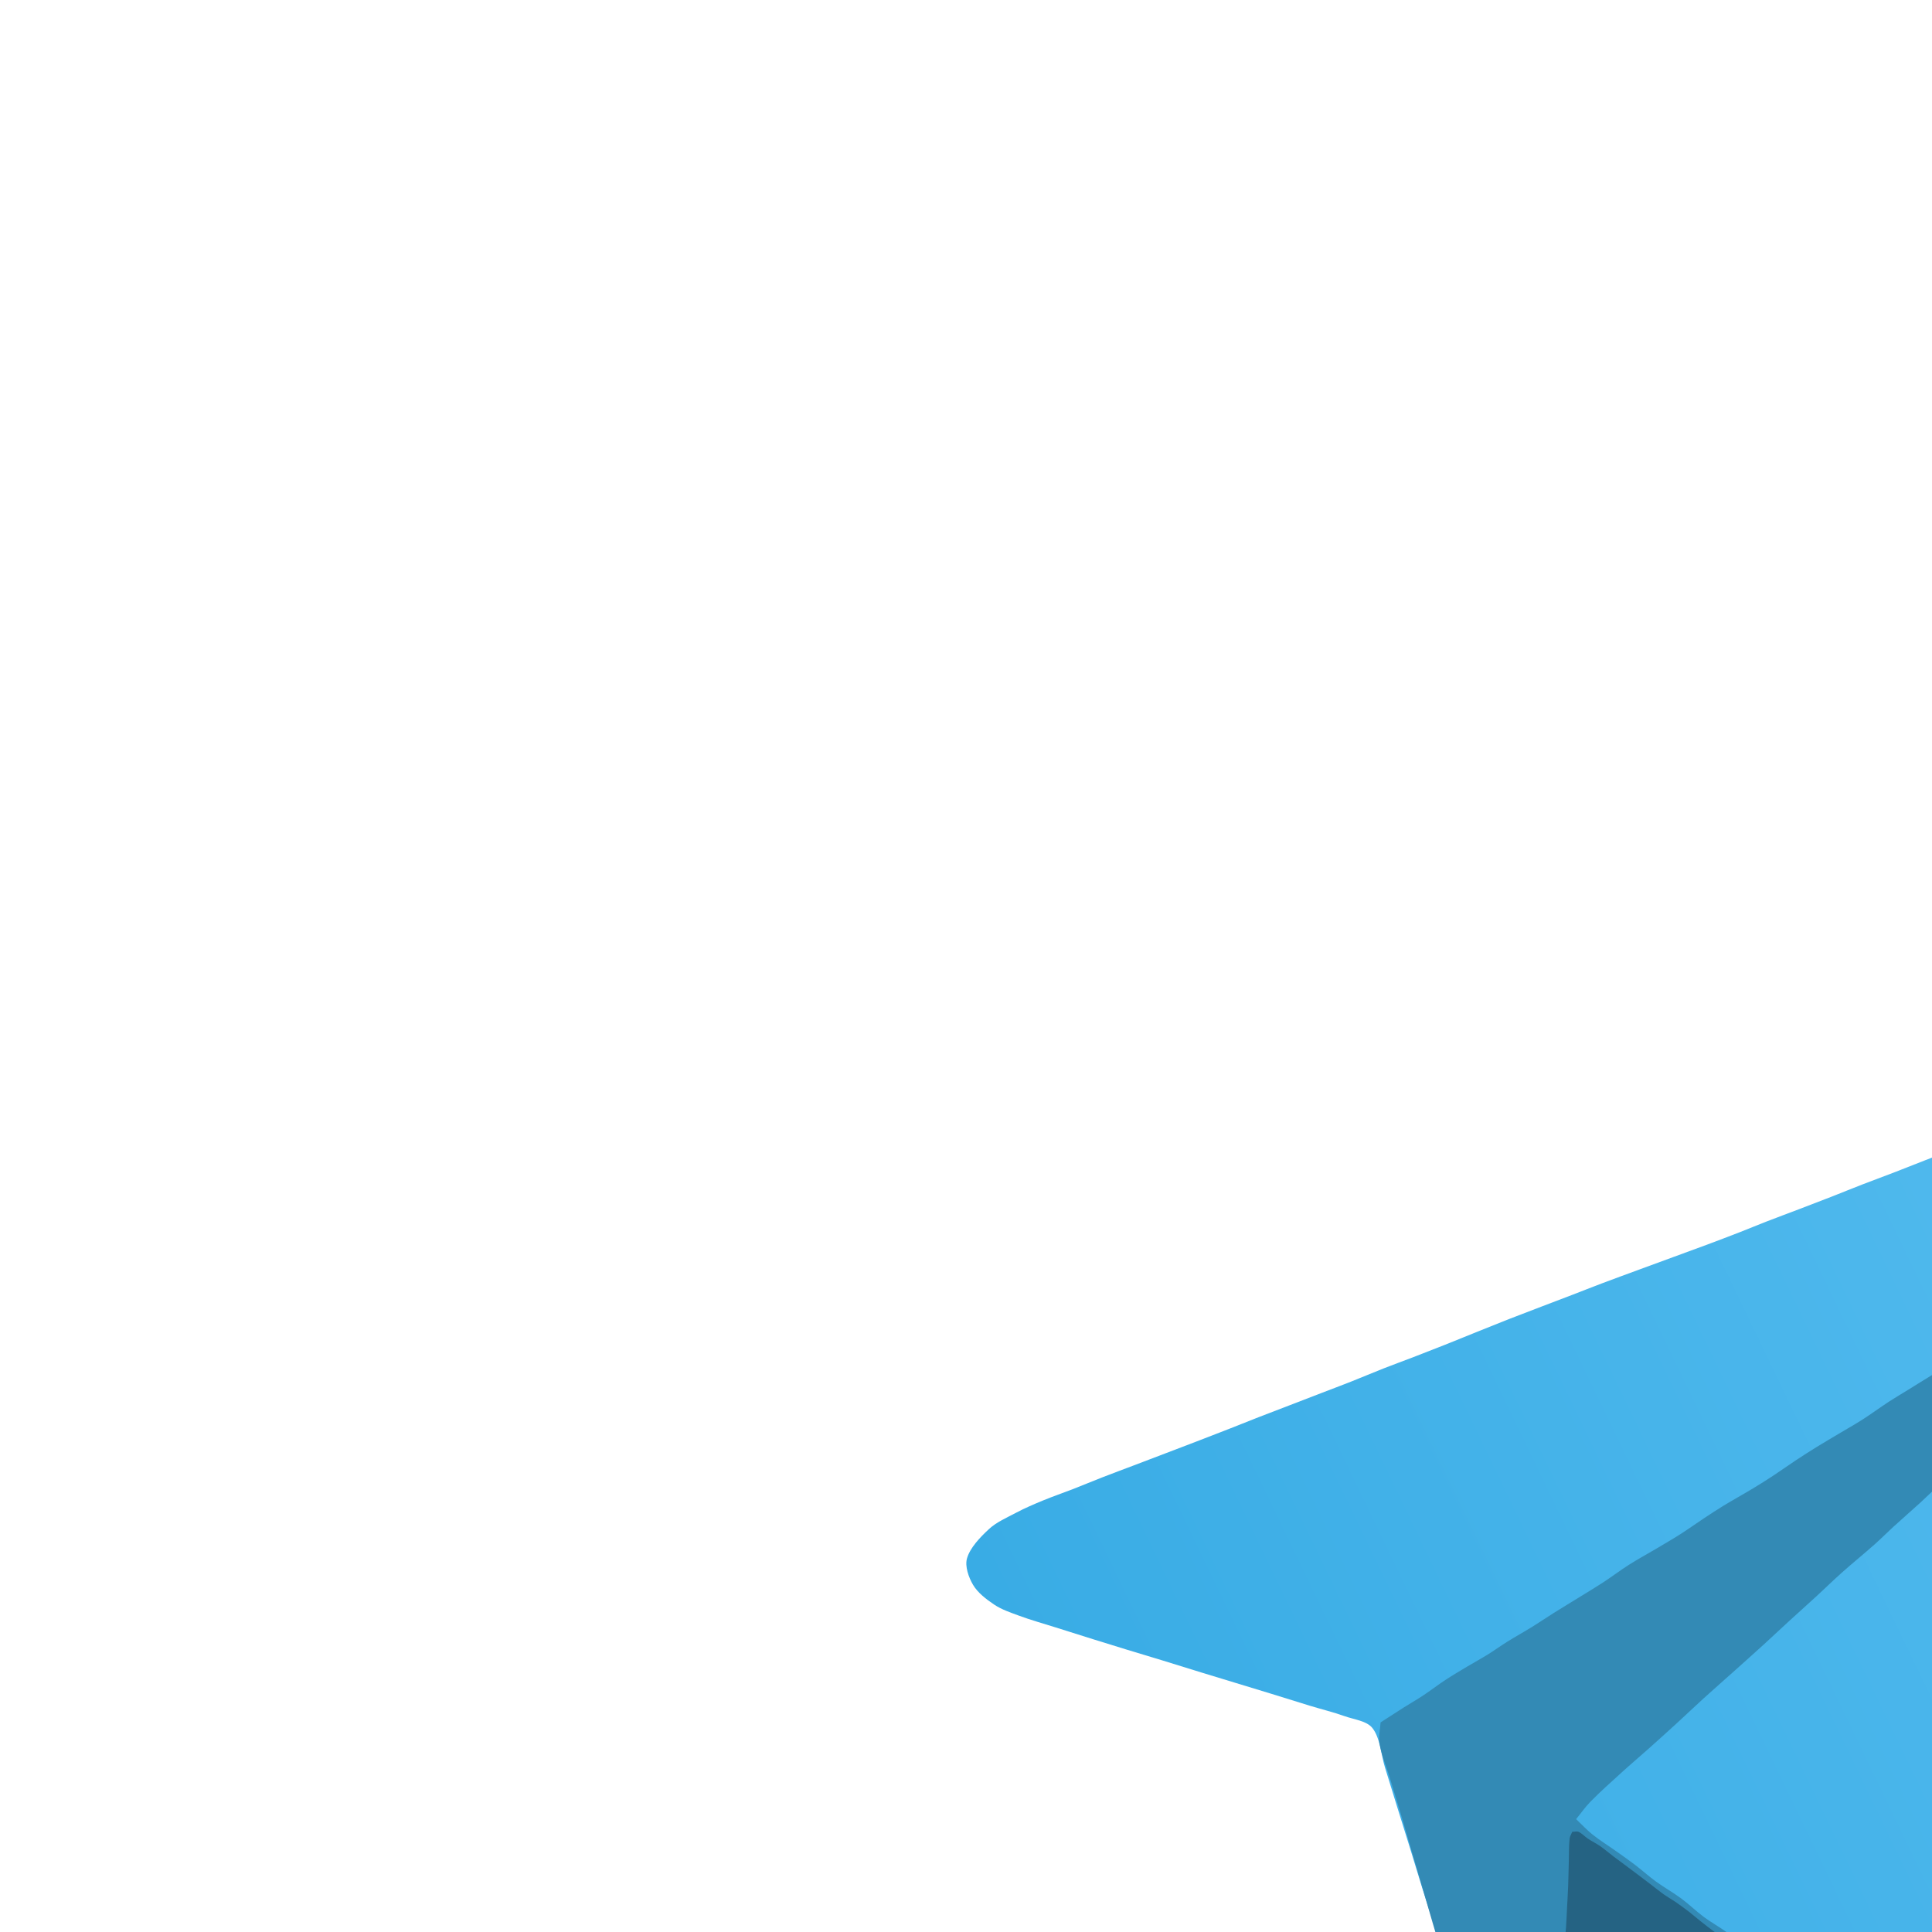
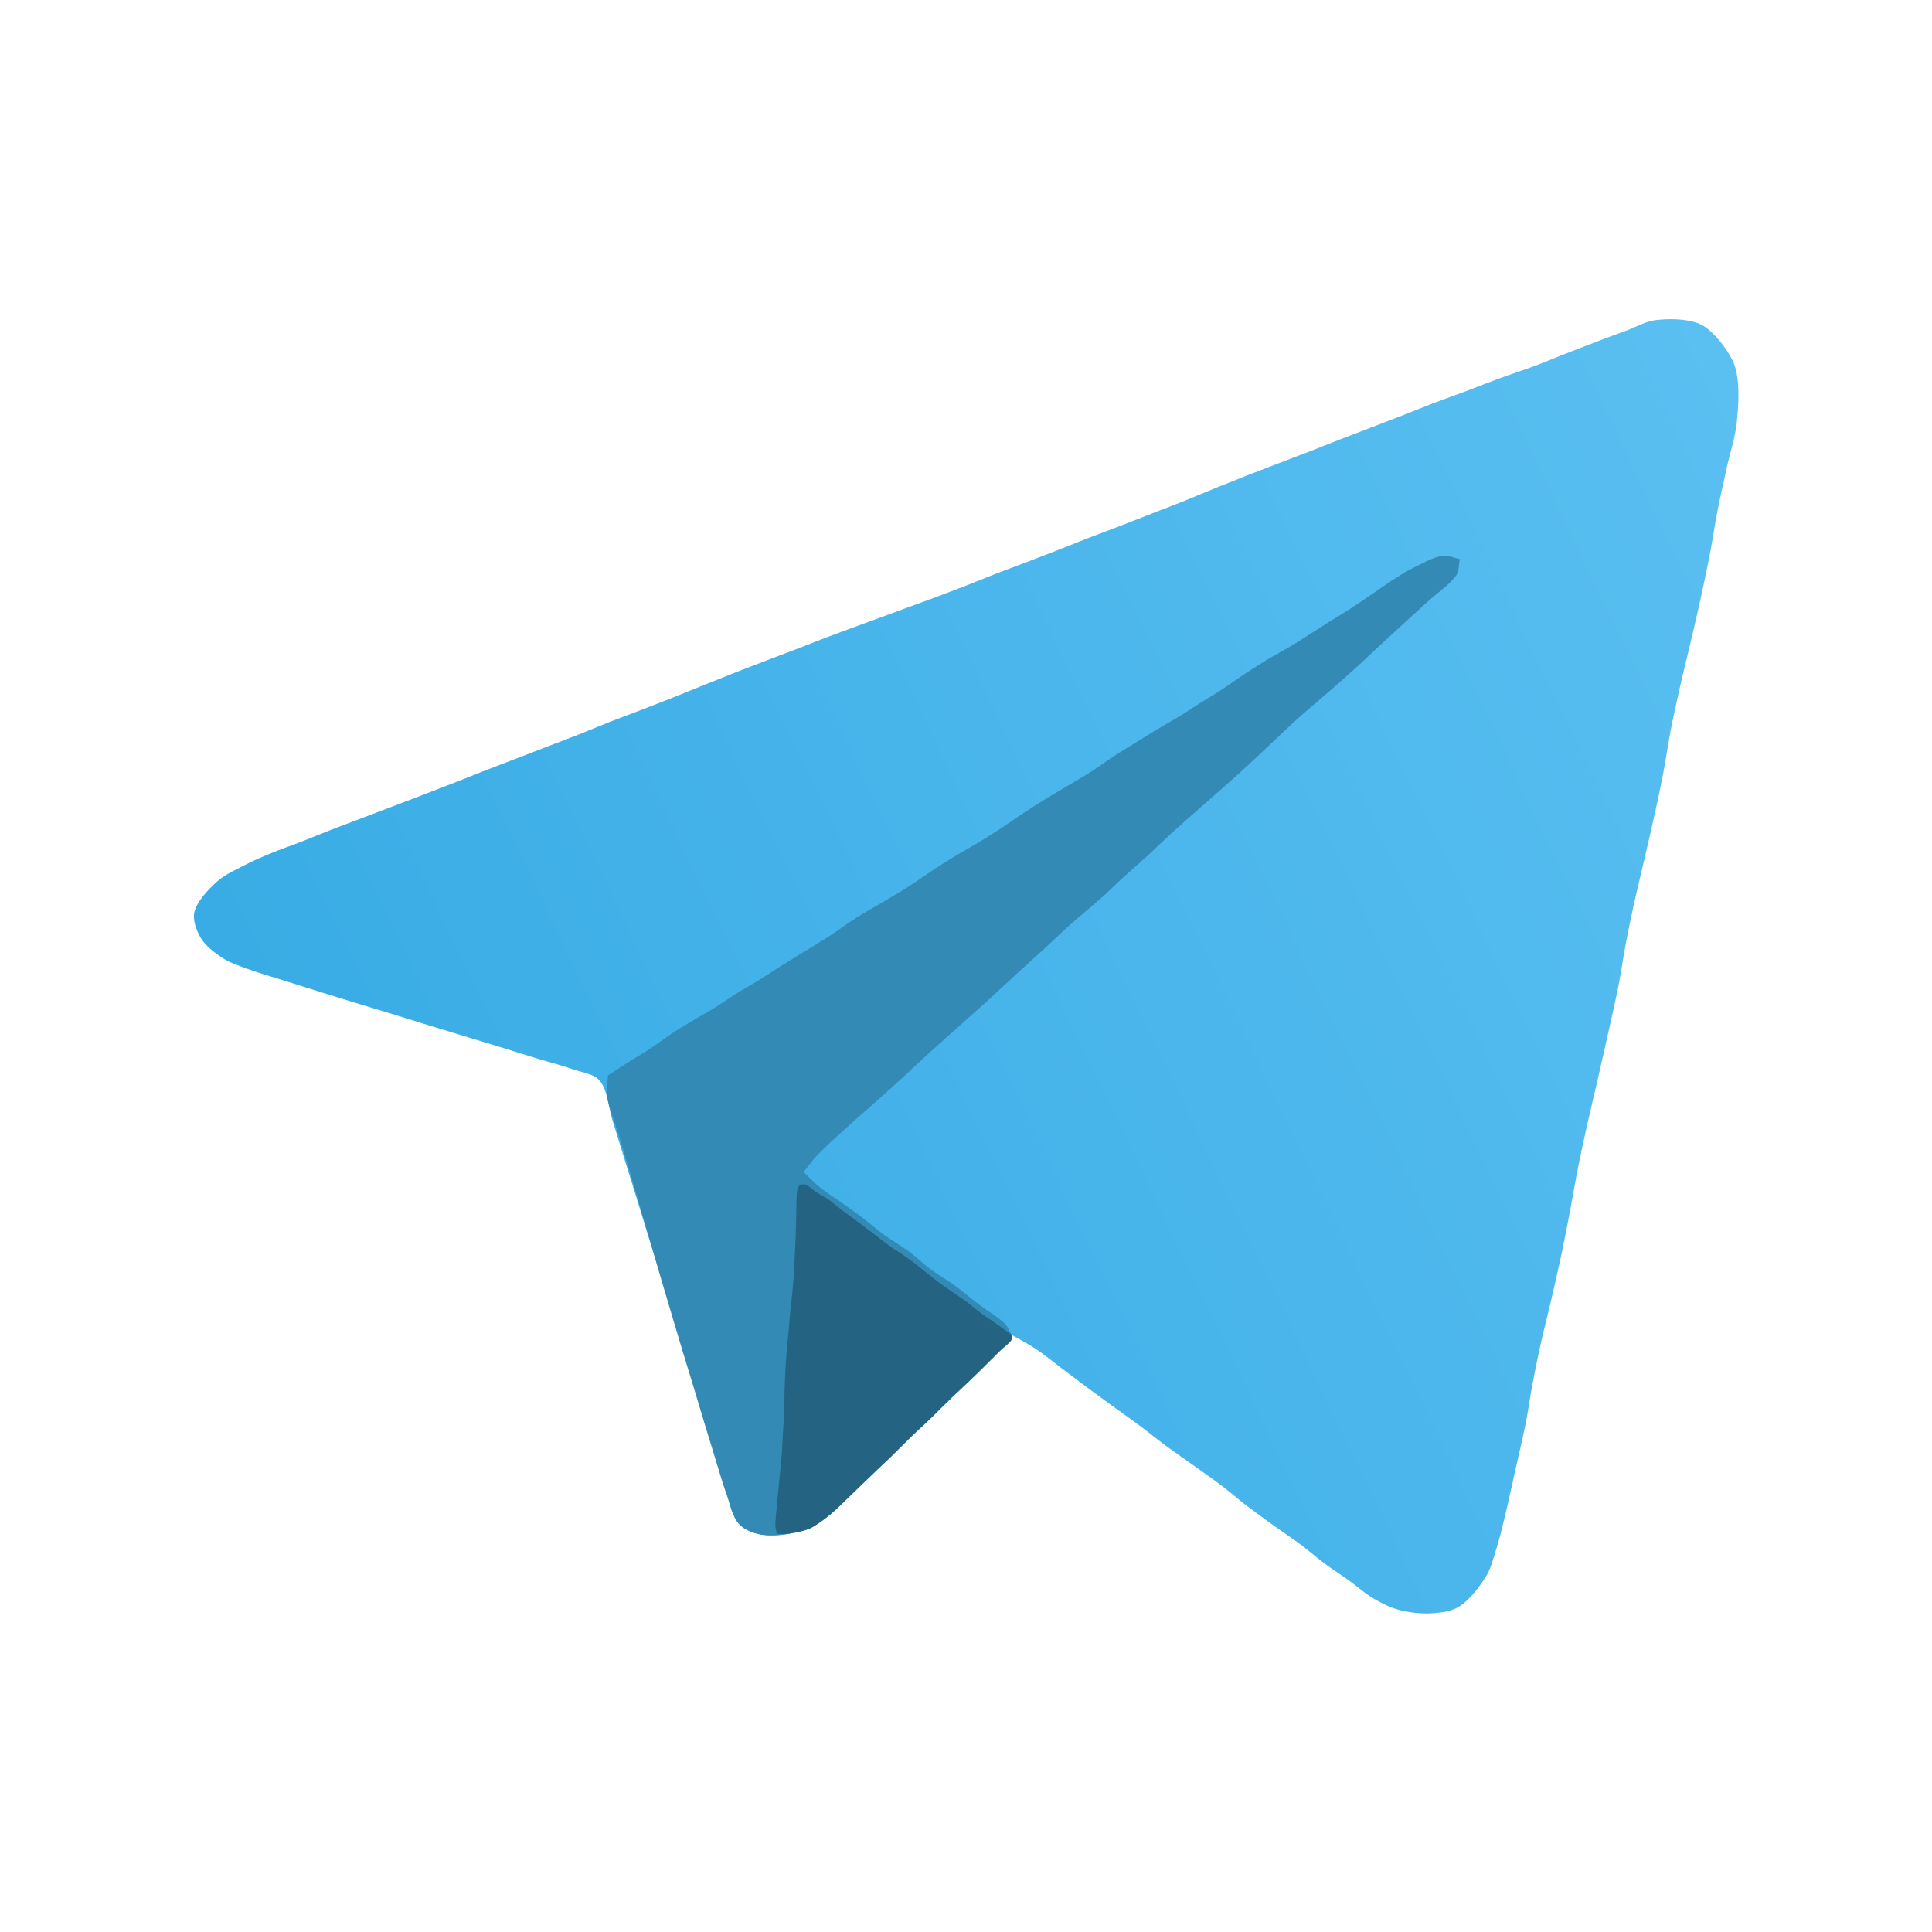
<svg xmlns="http://www.w3.org/2000/svg" viewBox="0 0 100 100">
-   <svg x="46.867" y="40.422" width="86.747" height="86.747" viewBox="0 0 144 144" preserveAspectRatio="none">
-     <defs>
-       <linearGradient id="tg-main" gradientUnits="userSpaceOnUse" x1="-21.81" y1="10.50" x2="103.34" y2="-49.76">
-         <stop offset="0%" stop-color="#39ACE5" />
-         <stop offset="100%" stop-color="#5ABFF1" />
-       </linearGradient>
-     </defs>
-     <path fill="url(#tg-main)" d="M130.879 15.988C132.027 15.862 133.339 15.870 134.407 16.225C135.174 16.479 135.862 17.172 136.383 17.817C136.988 18.566 137.594 19.472 137.787 20.406C138.075 21.792 137.970 23.336 137.826 24.776C137.694 26.097 137.244 27.384 136.960 28.689C136.690 29.929 136.406 31.167 136.163 32.412C135.936 33.576 135.770 34.751 135.548 35.916C135.306 37.178 135.043 38.436 134.770 39.692C134.498 40.948 134.206 42.200 133.913 43.451C133.601 44.786 133.261 46.115 132.958 47.452C132.667 48.738 132.384 50.026 132.132 51.321C131.909 52.468 131.752 53.628 131.534 54.776C131.309 55.955 131.060 57.130 130.804 58.303C130.519 59.609 130.212 60.911 129.912 62.214C129.600 63.565 129.265 64.912 128.966 66.266C128.722 67.373 128.494 68.483 128.284 69.595C128.064 70.760 127.906 71.937 127.677 73.101C127.409 74.461 127.093 75.812 126.794 77.166C126.506 78.471 126.211 79.774 125.913 81.077C125.600 82.446 125.267 83.811 124.961 85.181C124.684 86.420 124.413 87.660 124.166 88.905C123.922 90.133 123.722 91.370 123.487 92.600C123.249 93.846 123.008 95.092 122.745 96.333C122.464 97.656 122.161 98.975 121.856 100.293C121.570 101.529 121.245 102.757 120.969 103.995C120.719 105.117 120.490 106.245 120.277 107.375C120.060 108.523 119.909 109.685 119.681 110.831C119.424 112.125 119.109 113.408 118.821 114.696C118.525 116.016 118.246 117.341 117.929 118.656C117.697 119.625 117.473 120.600 117.174 121.549C116.913 122.380 116.709 123.272 116.250 123.996C115.664 124.923 114.918 125.899 114.038 126.504C113.403 126.941 112.494 127.068 111.703 127.122C110.773 127.186 109.782 127.079 108.874 126.856C108.094 126.664 107.337 126.284 106.639 125.877C105.864 125.426 105.189 124.805 104.455 124.281C103.761 123.785 103.040 123.327 102.356 122.818C101.703 122.332 101.096 121.783 100.443 121.296C99.680 120.727 98.883 120.205 98.111 119.648C97.296 119.061 96.479 118.475 95.681 117.865C94.977 117.325 94.311 116.734 93.604 116.199C92.750 115.552 91.867 114.942 90.996 114.318C90.261 113.792 89.512 113.286 88.785 112.749C88.045 112.202 87.333 111.617 86.595 111.067C85.898 110.547 85.184 110.049 84.480 109.538C83.626 108.917 82.770 108.298 81.922 107.670C81.209 107.142 80.505 106.603 79.796 106.070C79.064 105.519 78.358 104.928 77.597 104.420C76.926 103.971 76.199 103.606 75.500 103.200C74.510 104.311 73.558 105.460 72.528 106.532C71.646 107.451 70.680 108.289 69.763 109.174C68.234 110.651 66.720 112.143 65.192 113.620C64.238 114.542 63.278 115.457 62.317 116.371C61.478 117.167 60.694 118.037 59.791 118.751C59.171 119.241 58.495 119.763 57.748 119.982C56.623 120.311 55.314 120.539 54.175 120.394C53.382 120.292 52.414 119.864 51.950 119.240C51.284 118.344 51.154 116.974 50.783 115.832C50.417 114.703 50.084 113.564 49.741 112.429C49.378 111.231 49.029 110.028 48.665 108.830C48.325 107.712 47.972 106.597 47.627 105.480C47.261 104.298 46.898 103.115 46.533 101.933C46.184 100.802 45.840 99.669 45.486 98.539C45.127 97.391 44.753 96.249 44.395 95.100C44.022 93.903 43.663 92.702 43.293 91.504C42.943 90.370 42.585 89.240 42.233 88.107C41.891 87.006 41.558 85.903 41.213 84.803C40.855 83.660 40.797 82.239 40.124 81.380C39.636 80.756 38.545 80.646 37.729 80.354C36.741 80.002 35.715 79.755 34.710 79.448C33.611 79.112 32.514 78.764 31.415 78.426C30.414 78.118 29.411 77.815 28.408 77.510C27.407 77.205 26.404 76.903 25.403 76.595C24.302 76.257 23.203 75.910 22.102 75.573C21.067 75.256 20.029 74.949 18.994 74.632C18.042 74.341 17.091 74.046 16.140 73.750C15.060 73.412 13.980 73.072 12.901 72.729C11.852 72.396 10.787 72.103 9.756 71.721C9.028 71.451 8.262 71.198 7.626 70.771C6.946 70.315 6.209 69.754 5.806 69.070C5.429 68.431 5.093 67.480 5.285 66.802C5.546 65.886 6.413 64.985 7.166 64.286C7.824 63.675 8.710 63.298 9.517 62.870C10.246 62.483 11.009 62.158 11.771 61.841C12.645 61.478 13.543 61.175 14.425 60.831C15.259 60.505 16.084 60.158 16.919 59.833C17.819 59.483 18.725 59.148 19.628 58.805C20.515 58.468 21.402 58.130 22.289 57.792C23.192 57.448 24.094 57.105 24.996 56.758C25.926 56.400 26.857 56.042 27.785 55.678C28.635 55.346 29.481 55.002 30.331 54.670C31.231 54.319 32.134 53.977 33.035 53.631C33.937 53.284 34.838 52.936 35.739 52.589C36.593 52.261 37.449 51.940 38.300 51.604C39.240 51.232 40.170 50.835 41.111 50.465C41.947 50.137 42.792 49.832 43.630 49.510C44.546 49.157 45.461 48.801 46.374 48.438C47.365 48.044 48.350 47.639 49.339 47.241C50.186 46.901 51.032 46.558 51.882 46.225C52.797 45.867 53.716 45.520 54.634 45.168C55.520 44.829 56.408 44.494 57.294 44.154C58.146 43.826 58.994 43.487 59.849 43.165C60.911 42.764 61.979 42.375 63.045 41.982C64.046 41.613 65.047 41.246 66.048 40.879C66.969 40.540 67.893 40.209 68.812 39.865C69.778 39.504 70.742 39.138 71.703 38.764C72.473 38.464 73.236 38.144 74.007 37.845C74.924 37.489 75.849 37.149 76.768 36.798C77.700 36.442 78.632 36.086 79.561 35.724C80.445 35.378 81.323 35.017 82.208 34.674C83.107 34.326 84.014 33.996 84.914 33.649C85.814 33.302 86.709 32.944 87.607 32.593C88.475 32.255 89.347 31.928 90.211 31.582C91.215 31.180 92.209 30.753 93.211 30.348C94.107 29.985 95.005 29.628 95.905 29.276C96.805 28.924 97.708 28.582 98.609 28.236C99.495 27.895 100.383 27.560 101.267 27.217C102.070 26.905 102.868 26.582 103.671 26.270C104.570 25.919 105.473 25.575 106.374 25.229C107.275 24.882 108.179 24.541 109.079 24.190C109.976 23.840 110.865 23.470 111.764 23.127C112.746 22.752 113.738 22.405 114.721 22.035C115.610 21.701 116.489 21.342 117.381 21.015C118.428 20.631 119.491 20.292 120.536 19.903C121.359 19.596 122.166 19.246 122.984 18.924C123.849 18.585 124.715 18.250 125.584 17.920C126.502 17.571 127.421 17.226 128.344 16.889C129.187 16.582 130.006 16.084 130.879 15.988Z" />
-     <path fill="#338AB5" d="M112.506 36.245C112.993 36.154 113.520 36.438 114.027 36.534C113.916 37.010 113.978 37.586 113.695 37.960C113.062 38.797 112.087 39.433 111.281 40.168C110.565 40.822 109.846 41.470 109.131 42.125C108.423 42.773 107.719 43.425 107.014 44.078C106.406 44.642 105.809 45.218 105.195 45.775C104.412 46.485 103.618 47.183 102.822 47.878C101.940 48.650 101.035 49.396 100.161 50.177C99.477 50.788 98.817 51.426 98.148 52.053C97.558 52.606 96.977 53.169 96.384 53.718C95.696 54.356 95.005 54.990 94.306 55.615C93.461 56.370 92.601 57.108 91.752 57.859C90.895 58.617 90.034 59.370 89.188 60.140C88.526 60.743 87.889 61.375 87.229 61.980C86.448 62.695 85.646 63.386 84.865 64.100C84.340 64.579 83.841 65.088 83.310 65.560C82.371 66.396 81.391 67.187 80.452 68.024C79.720 68.676 79.020 69.365 78.298 70.028C77.510 70.752 76.712 71.462 75.923 72.184C75.176 72.868 74.439 73.565 73.690 74.248C72.836 75.025 71.974 75.794 71.113 76.564C70.269 77.321 69.415 78.066 68.576 78.829C67.787 79.546 67.016 80.282 66.230 81.002C65.453 81.713 64.670 82.419 63.884 83.120C63.105 83.816 62.306 84.489 61.534 85.192C60.622 86.024 59.693 86.844 58.833 87.726C58.389 88.180 58.027 88.710 57.624 89.202C58.089 89.640 58.522 90.116 59.019 90.515C59.667 91.034 60.381 91.471 61.058 91.954C61.604 92.343 62.155 92.725 62.688 93.132C63.296 93.595 63.864 94.113 64.481 94.562C65.189 95.077 65.960 95.505 66.663 96.025C67.333 96.520 67.930 97.113 68.599 97.609C69.233 98.079 69.933 98.460 70.572 98.925C71.306 99.459 71.994 100.055 72.717 100.604C73.439 101.154 74.254 101.612 74.907 102.221C75.182 102.477 75.302 102.874 75.500 103.200C74.882 103.939 74.306 104.717 73.646 105.417C72.850 106.261 71.970 107.027 71.131 107.831C69.989 108.926 68.844 110.018 67.703 111.115C66.563 112.212 65.425 113.312 64.289 114.413C63.317 115.357 62.363 116.320 61.380 117.251C60.753 117.844 60.155 118.490 59.458 118.987C58.854 119.418 58.187 119.847 57.478 120.037C56.432 120.317 55.252 120.510 54.193 120.397C53.450 120.317 52.554 119.994 52.074 119.461C51.484 118.807 51.305 117.726 50.982 116.836C50.628 115.857 50.352 114.850 50.043 113.855C49.728 112.840 49.417 111.824 49.108 110.808C48.785 109.742 48.469 108.673 48.146 107.607C47.834 106.580 47.514 105.556 47.204 104.529C46.875 103.440 46.553 102.349 46.229 101.259C45.924 100.233 45.617 99.206 45.315 98.178C45.028 97.199 44.748 96.217 44.462 95.237C44.145 94.155 43.825 93.075 43.508 91.993C43.212 90.984 42.921 89.972 42.620 88.963C42.313 87.935 41.994 86.910 41.684 85.883C41.363 84.817 40.913 83.764 40.726 82.682C40.626 82.100 40.790 81.487 40.822 80.890C41.483 80.464 42.142 80.033 42.807 79.613C43.352 79.268 43.916 78.950 44.454 78.594C45.122 78.153 45.755 77.660 46.424 77.222C47.020 76.830 47.637 76.470 48.249 76.103C48.850 75.742 49.468 75.407 50.063 75.038C50.622 74.691 51.154 74.302 51.711 73.955C52.418 73.515 53.148 73.113 53.855 72.675C54.479 72.289 55.085 71.874 55.706 71.484C56.483 70.996 57.270 70.524 58.050 70.041C58.681 69.651 59.319 69.270 59.941 68.864C60.700 68.367 61.425 67.816 62.191 67.330C62.955 66.845 63.755 66.414 64.533 65.951C65.211 65.547 65.895 65.153 66.560 64.730C67.250 64.290 67.915 63.811 68.598 63.360C69.149 62.996 69.699 62.630 70.263 62.286C71.120 61.764 72.001 61.281 72.860 60.762C73.424 60.421 73.982 60.069 74.532 59.708C75.198 59.271 75.844 58.806 76.508 58.367C77.094 57.981 77.684 57.602 78.281 57.233C78.915 56.841 79.560 56.467 80.200 56.084C80.875 55.680 81.563 55.296 82.225 54.872C82.997 54.378 83.735 53.831 84.503 53.330C85.062 52.966 85.639 52.630 86.206 52.279C86.840 51.887 87.469 51.487 88.108 51.103C88.782 50.697 89.474 50.322 90.144 49.911C90.678 49.584 91.192 49.226 91.722 48.891C92.298 48.527 92.889 48.187 93.459 47.814C94.171 47.349 94.858 46.847 95.568 46.379C96.190 45.969 96.818 45.566 97.456 45.181C98.139 44.770 98.847 44.402 99.531 43.993C100.095 43.656 100.645 43.295 101.200 42.943C101.737 42.602 102.269 42.252 102.809 41.914C103.386 41.551 103.976 41.210 104.548 40.840C105.173 40.436 105.782 40.008 106.398 39.592C107.059 39.145 107.706 38.678 108.378 38.250C108.915 37.908 109.453 37.559 110.024 37.281C110.829 36.890 111.659 36.403 112.506 36.245Z" />
-     <path fill="#256383" d="M57.291 90.291C57.472 90.292 57.675 90.224 57.834 90.293C58.125 90.420 58.362 90.699 58.639 90.882C58.987 91.113 59.367 91.297 59.710 91.535C60.094 91.803 60.447 92.115 60.821 92.399C61.162 92.659 61.511 92.910 61.855 93.166C62.210 93.431 62.565 93.695 62.918 93.962C63.308 94.256 63.696 94.553 64.085 94.849C64.437 95.118 64.778 95.401 65.139 95.656C65.472 95.891 65.831 96.088 66.167 96.319C66.553 96.585 66.933 96.861 67.305 97.147C67.647 97.409 67.969 97.698 68.308 97.965C68.678 98.258 69.050 98.550 69.431 98.828C69.802 99.098 70.187 99.348 70.564 99.611C70.962 99.890 71.366 100.161 71.755 100.452C72.141 100.740 72.500 101.064 72.888 101.350C73.290 101.647 73.716 101.910 74.124 102.199C74.587 102.527 75.041 102.866 75.500 103.200C75.496 103.351 75.572 103.537 75.489 103.653C75.248 103.991 74.846 104.254 74.530 104.560C73.920 105.153 73.322 105.757 72.713 106.350C72.344 106.708 71.972 107.062 71.599 107.416C71.177 107.816 70.744 108.204 70.328 108.610C69.688 109.233 69.073 109.883 68.429 110.503C67.957 110.957 67.453 111.377 66.981 111.831C66.333 112.455 65.713 113.109 65.070 113.739C64.718 114.082 64.352 114.410 63.996 114.749C63.513 115.209 63.034 115.672 62.553 116.135C62.098 116.572 61.648 117.013 61.191 117.447C60.818 117.802 60.453 118.166 60.062 118.501C59.706 118.805 59.337 119.100 58.950 119.364C58.639 119.575 58.321 119.805 57.968 119.925C57.411 120.115 56.808 120.210 56.221 120.294C55.928 120.336 55.625 120.299 55.327 120.302C55.284 120.056 55.199 119.812 55.198 119.564C55.197 119.046 55.276 118.524 55.319 118.005C55.360 117.515 55.404 117.025 55.450 116.536C55.495 116.066 55.547 115.597 55.593 115.128C55.641 114.635 55.697 114.144 55.734 113.650C55.777 113.088 55.800 112.523 55.833 111.960C55.868 111.344 55.913 110.728 55.938 110.112C55.966 109.402 55.968 108.691 55.992 107.981C56.013 107.351 56.036 106.720 56.072 106.090C56.102 105.544 56.144 104.997 56.189 104.452C56.229 103.965 56.285 103.480 56.329 102.994C56.374 102.491 56.408 101.987 56.455 101.485C56.499 101.009 56.556 100.534 56.604 100.058C56.654 99.556 56.714 99.055 56.752 98.552C56.793 98.002 56.811 97.450 56.840 96.899C56.873 96.257 56.913 95.615 56.938 94.972C56.965 94.262 56.972 93.551 56.995 92.841C57.016 92.181 56.991 91.510 57.066 90.861C57.090 90.660 57.216 90.481 57.291 90.291Z" />
-   </svg>
+   <defs>
+     <clipPath id="qure-source-viewport" clipPathUnits="userSpaceOnUse">
+       <rect x="0" y="0" width="144" height="144" />
+     </clipPath>
+   </defs>
+   <g transform="translate(6.888331 6.938519) scale(0.6022585)">
+     <g clip-path="url(#qure-source-viewport)">
+       <defs>
+         <linearGradient id="tg-main" gradientUnits="userSpaceOnUse" x1="-21.81" y1="10.50" x2="103.34" y2="-49.76">
+           <stop offset="0%" stop-color="#39ACE5" />
+           <stop offset="100%" stop-color="#5ABFF1" />
+         </linearGradient>
+       </defs>
+       <path fill="url(#tg-main)" d="M130.879 15.988C132.027 15.862 133.339 15.870 134.407 16.225C135.174 16.479 135.862 17.172 136.383 17.817C136.988 18.566 137.594 19.472 137.787 20.406C138.075 21.792 137.970 23.336 137.826 24.776C137.694 26.097 137.244 27.384 136.960 28.689C136.690 29.929 136.406 31.167 136.163 32.412C135.936 33.576 135.770 34.751 135.548 35.916C135.306 37.178 135.043 38.436 134.770 39.692C134.498 40.948 134.206 42.200 133.913 43.451C133.601 44.786 133.261 46.115 132.958 47.452C132.667 48.738 132.384 50.026 132.132 51.321C131.909 52.468 131.752 53.628 131.534 54.776C131.309 55.955 131.060 57.130 130.804 58.303C130.519 59.609 130.212 60.911 129.912 62.214C129.600 63.565 129.265 64.912 128.966 66.266C128.722 67.373 128.494 68.483 128.284 69.595C128.064 70.760 127.906 71.937 127.677 73.101C127.409 74.461 127.093 75.812 126.794 77.166C126.506 78.471 126.211 79.774 125.913 81.077C125.600 82.446 125.267 83.811 124.961 85.181C124.684 86.420 124.413 87.660 124.166 88.905C123.922 90.133 123.722 91.370 123.487 92.600C123.249 93.846 123.008 95.092 122.745 96.333C122.464 97.656 122.161 98.975 121.856 100.293C121.570 101.529 121.245 102.757 120.969 103.995C120.719 105.117 120.490 106.245 120.277 107.375C120.060 108.523 119.909 109.685 119.681 110.831C119.424 112.125 119.109 113.408 118.821 114.696C118.525 116.016 118.246 117.341 117.929 118.656C117.697 119.625 117.473 120.600 117.174 121.549C116.913 122.380 116.709 123.272 116.250 123.996C115.664 124.923 114.918 125.899 114.038 126.504C113.403 126.941 112.494 127.068 111.703 127.122C110.773 127.186 109.782 127.079 108.874 126.856C108.094 126.664 107.337 126.284 106.639 125.877C105.864 125.426 105.189 124.805 104.455 124.281C103.761 123.785 103.040 123.327 102.356 122.818C101.703 122.332 101.096 121.783 100.443 121.296C99.680 120.727 98.883 120.205 98.111 119.648C97.296 119.061 96.479 118.475 95.681 117.865C94.977 117.325 94.311 116.734 93.604 116.199C92.750 115.552 91.867 114.942 90.996 114.318C90.261 113.792 89.512 113.286 88.785 112.749C88.045 112.202 87.333 111.617 86.595 111.067C85.898 110.547 85.184 110.049 84.480 109.538C83.626 108.917 82.770 108.298 81.922 107.670C81.209 107.142 80.505 106.603 79.796 106.070C79.064 105.519 78.358 104.928 77.597 104.420C76.926 103.971 76.199 103.606 75.500 103.200C74.510 104.311 73.558 105.460 72.528 106.532C71.646 107.451 70.680 108.289 69.763 109.174C68.234 110.651 66.720 112.143 65.192 113.620C64.238 114.542 63.278 115.457 62.317 116.371C61.478 117.167 60.694 118.037 59.791 118.751C59.171 119.241 58.495 119.763 57.748 119.982C56.623 120.311 55.314 120.539 54.175 120.394C53.382 120.292 52.414 119.864 51.950 119.240C51.284 118.344 51.154 116.974 50.783 115.832C50.417 114.703 50.084 113.564 49.741 112.429C49.378 111.231 49.029 110.028 48.665 108.830C48.325 107.712 47.972 106.597 47.627 105.480C47.261 104.298 46.898 103.115 46.533 101.933C46.184 100.802 45.840 99.669 45.486 98.539C45.127 97.391 44.753 96.249 44.395 95.100C44.022 93.903 43.663 92.702 43.293 91.504C42.943 90.370 42.585 89.240 42.233 88.107C41.891 87.006 41.558 85.903 41.213 84.803C40.855 83.660 40.797 82.239 40.124 81.380C39.636 80.756 38.545 80.646 37.729 80.354C36.741 80.002 35.715 79.755 34.710 79.448C33.611 79.112 32.514 78.764 31.415 78.426C30.414 78.118 29.411 77.815 28.408 77.510C27.407 77.205 26.404 76.903 25.403 76.595C24.302 76.257 23.203 75.910 22.102 75.573C21.067 75.256 20.029 74.949 18.994 74.632C18.042 74.341 17.091 74.046 16.140 73.750C15.060 73.412 13.980 73.072 12.901 72.729C11.852 72.396 10.787 72.103 9.756 71.721C9.028 71.451 8.262 71.198 7.626 70.771C6.946 70.315 6.209 69.754 5.806 69.070C5.429 68.431 5.093 67.480 5.285 66.802C5.546 65.886 6.413 64.985 7.166 64.286C7.824 63.675 8.710 63.298 9.517 62.870C10.246 62.483 11.009 62.158 11.771 61.841C12.645 61.478 13.543 61.175 14.425 60.831C15.259 60.505 16.084 60.158 16.919 59.833C17.819 59.483 18.725 59.148 19.628 58.805C20.515 58.468 21.402 58.130 22.289 57.792C23.192 57.448 24.094 57.105 24.996 56.758C25.926 56.400 26.857 56.042 27.785 55.678C28.635 55.346 29.481 55.002 30.331 54.670C31.231 54.319 32.134 53.977 33.035 53.631C33.937 53.284 34.838 52.936 35.739 52.589C36.593 52.261 37.449 51.940 38.300 51.604C39.240 51.232 40.170 50.835 41.111 50.465C41.947 50.137 42.792 49.832 43.630 49.510C44.546 49.157 45.461 48.801 46.374 48.438C47.365 48.044 48.350 47.639 49.339 47.241C50.186 46.901 51.032 46.558 51.882 46.225C52.797 45.867 53.716 45.520 54.634 45.168C55.520 44.829 56.408 44.494 57.294 44.154C58.146 43.826 58.994 43.487 59.849 43.165C60.911 42.764 61.979 42.375 63.045 41.982C64.046 41.613 65.047 41.246 66.048 40.879C66.969 40.540 67.893 40.209 68.812 39.865C69.778 39.504 70.742 39.138 71.703 38.764C72.473 38.464 73.236 38.144 74.007 37.845C74.924 37.489 75.849 37.149 76.768 36.798C77.700 36.442 78.632 36.086 79.561 35.724C80.445 35.378 81.323 35.017 82.208 34.674C83.107 34.326 84.014 33.996 84.914 33.649C85.814 33.302 86.709 32.944 87.607 32.593C88.475 32.255 89.347 31.928 90.211 31.582C91.215 31.180 92.209 30.753 93.211 30.348C94.107 29.985 95.005 29.628 95.905 29.276C96.805 28.924 97.708 28.582 98.609 28.236C99.495 27.895 100.383 27.560 101.267 27.217C102.070 26.905 102.868 26.582 103.671 26.270C104.570 25.919 105.473 25.575 106.374 25.229C107.275 24.882 108.179 24.541 109.079 24.190C109.976 23.840 110.865 23.470 111.764 23.127C112.746 22.752 113.738 22.405 114.721 22.035C115.610 21.701 116.489 21.342 117.381 21.015C118.428 20.631 119.491 20.292 120.536 19.903C121.359 19.596 122.166 19.246 122.984 18.924C123.849 18.585 124.715 18.250 125.584 17.920C126.502 17.571 127.421 17.226 128.344 16.889C129.187 16.582 130.006 16.084 130.879 15.988Z" />
+       <path fill="#338AB5" d="M112.506 36.245C112.993 36.154 113.520 36.438 114.027 36.534C113.916 37.010 113.978 37.586 113.695 37.960C113.062 38.797 112.087 39.433 111.281 40.168C110.565 40.822 109.846 41.470 109.131 42.125C108.423 42.773 107.719 43.425 107.014 44.078C106.406 44.642 105.809 45.218 105.195 45.775C104.412 46.485 103.618 47.183 102.822 47.878C101.940 48.650 101.035 49.396 100.161 50.177C99.477 50.788 98.817 51.426 98.148 52.053C97.558 52.606 96.977 53.169 96.384 53.718C95.696 54.356 95.005 54.990 94.306 55.615C93.461 56.370 92.601 57.108 91.752 57.859C90.895 58.617 90.034 59.370 89.188 60.140C88.526 60.743 87.889 61.375 87.229 61.980C86.448 62.695 85.646 63.386 84.865 64.100C84.340 64.579 83.841 65.088 83.310 65.560C82.371 66.396 81.391 67.187 80.452 68.024C79.720 68.676 79.020 69.365 78.298 70.028C77.510 70.752 76.712 71.462 75.923 72.184C75.176 72.868 74.439 73.565 73.690 74.248C72.836 75.025 71.974 75.794 71.113 76.564C70.269 77.321 69.415 78.066 68.576 78.829C67.787 79.546 67.016 80.282 66.230 81.002C65.453 81.713 64.670 82.419 63.884 83.120C63.105 83.816 62.306 84.489 61.534 85.192C60.622 86.024 59.693 86.844 58.833 87.726C58.389 88.180 58.027 88.710 57.624 89.202C58.089 89.640 58.522 90.116 59.019 90.515C59.667 91.034 60.381 91.471 61.058 91.954C61.604 92.343 62.155 92.725 62.688 93.132C63.296 93.595 63.864 94.113 64.481 94.562C65.189 95.077 65.960 95.505 66.663 96.025C67.333 96.520 67.930 97.113 68.599 97.609C69.233 98.079 69.933 98.460 70.572 98.925C71.306 99.459 71.994 100.055 72.717 100.604C73.439 101.154 74.254 101.612 74.907 102.221C75.182 102.477 75.302 102.874 75.500 103.200C74.882 103.939 74.306 104.717 73.646 105.417C72.850 106.261 71.970 107.027 71.131 107.831C69.989 108.926 68.844 110.018 67.703 111.115C66.563 112.212 65.425 113.312 64.289 114.413C63.317 115.357 62.363 116.320 61.380 117.251C60.753 117.844 60.155 118.490 59.458 118.987C58.854 119.418 58.187 119.847 57.478 120.037C56.432 120.317 55.252 120.510 54.193 120.397C53.450 120.317 52.554 119.994 52.074 119.461C51.484 118.807 51.305 117.726 50.982 116.836C50.628 115.857 50.352 114.850 50.043 113.855C49.728 112.840 49.417 111.824 49.108 110.808C48.785 109.742 48.469 108.673 48.146 107.607C47.834 106.580 47.514 105.556 47.204 104.529C46.875 103.440 46.553 102.349 46.229 101.259C45.924 100.233 45.617 99.206 45.315 98.178C45.028 97.199 44.748 96.217 44.462 95.237C44.145 94.155 43.825 93.075 43.508 91.993C43.212 90.984 42.921 89.972 42.620 88.963C42.313 87.935 41.994 86.910 41.684 85.883C41.363 84.817 40.913 83.764 40.726 82.682C40.626 82.100 40.790 81.487 40.822 80.890C41.483 80.464 42.142 80.033 42.807 79.613C43.352 79.268 43.916 78.950 44.454 78.594C45.122 78.153 45.755 77.660 46.424 77.222C47.020 76.830 47.637 76.470 48.249 76.103C48.850 75.742 49.468 75.407 50.063 75.038C50.622 74.691 51.154 74.302 51.711 73.955C52.418 73.515 53.148 73.113 53.855 72.675C54.479 72.289 55.085 71.874 55.706 71.484C56.483 70.996 57.270 70.524 58.050 70.041C58.681 69.651 59.319 69.270 59.941 68.864C60.700 68.367 61.425 67.816 62.191 67.330C62.955 66.845 63.755 66.414 64.533 65.951C65.211 65.547 65.895 65.153 66.560 64.730C67.250 64.290 67.915 63.811 68.598 63.360C69.149 62.996 69.699 62.630 70.263 62.286C71.120 61.764 72.001 61.281 72.860 60.762C73.424 60.421 73.982 60.069 74.532 59.708C75.198 59.271 75.844 58.806 76.508 58.367C77.094 57.981 77.684 57.602 78.281 57.233C78.915 56.841 79.560 56.467 80.200 56.084C80.875 55.680 81.563 55.296 82.225 54.872C82.997 54.378 83.735 53.831 84.503 53.330C85.062 52.966 85.639 52.630 86.206 52.279C86.840 51.887 87.469 51.487 88.108 51.103C88.782 50.697 89.474 50.322 90.144 49.911C90.678 49.584 91.192 49.226 91.722 48.891C92.298 48.527 92.889 48.187 93.459 47.814C94.171 47.349 94.858 46.847 95.568 46.379C96.190 45.969 96.818 45.566 97.456 45.181C98.139 44.770 98.847 44.402 99.531 43.993C100.095 43.656 100.645 43.295 101.200 42.943C101.737 42.602 102.269 42.252 102.809 41.914C103.386 41.551 103.976 41.210 104.548 40.840C105.173 40.436 105.782 40.008 106.398 39.592C107.059 39.145 107.706 38.678 108.378 38.250C108.915 37.908 109.453 37.559 110.024 37.281C110.829 36.890 111.659 36.403 112.506 36.245Z" />
+       <path fill="#256383" d="M57.291 90.291C57.472 90.292 57.675 90.224 57.834 90.293C58.125 90.420 58.362 90.699 58.639 90.882C58.987 91.113 59.367 91.297 59.710 91.535C60.094 91.803 60.447 92.115 60.821 92.399C61.162 92.659 61.511 92.910 61.855 93.166C62.210 93.431 62.565 93.695 62.918 93.962C63.308 94.256 63.696 94.553 64.085 94.849C64.437 95.118 64.778 95.401 65.139 95.656C65.472 95.891 65.831 96.088 66.167 96.319C66.553 96.585 66.933 96.861 67.305 97.147C67.647 97.409 67.969 97.698 68.308 97.965C68.678 98.258 69.050 98.550 69.431 98.828C69.802 99.098 70.187 99.348 70.564 99.611C70.962 99.890 71.366 100.161 71.755 100.452C72.141 100.740 72.500 101.064 72.888 101.350C73.290 101.647 73.716 101.910 74.124 102.199C74.587 102.527 75.041 102.866 75.500 103.200C75.496 103.351 75.572 103.537 75.489 103.653C75.248 103.991 74.846 104.254 74.530 104.560C73.920 105.153 73.322 105.757 72.713 106.350C72.344 106.708 71.972 107.062 71.599 107.416C71.177 107.816 70.744 108.204 70.328 108.610C69.688 109.233 69.073 109.883 68.429 110.503C67.957 110.957 67.453 111.377 66.981 111.831C66.333 112.455 65.713 113.109 65.070 113.739C64.718 114.082 64.352 114.410 63.996 114.749C63.513 115.209 63.034 115.672 62.553 116.135C62.098 116.572 61.648 117.013 61.191 117.447C60.818 117.802 60.453 118.166 60.062 118.501C59.706 118.805 59.337 119.100 58.950 119.364C58.639 119.575 58.321 119.805 57.968 119.925C57.411 120.115 56.808 120.210 56.221 120.294C55.928 120.336 55.625 120.299 55.327 120.302C55.284 120.056 55.199 119.812 55.198 119.564C55.197 119.046 55.276 118.524 55.319 118.005C55.360 117.515 55.404 117.025 55.450 116.536C55.495 116.066 55.547 115.597 55.593 115.128C55.641 114.635 55.697 114.144 55.734 113.650C55.777 113.088 55.800 112.523 55.833 111.960C55.868 111.344 55.913 110.728 55.938 110.112C55.966 109.402 55.968 108.691 55.992 107.981C56.013 107.351 56.036 106.720 56.072 106.090C56.102 105.544 56.144 104.997 56.189 104.452C56.229 103.965 56.285 103.480 56.329 102.994C56.374 102.491 56.408 101.987 56.455 101.485C56.499 101.009 56.556 100.534 56.604 100.058C56.654 99.556 56.714 99.055 56.752 98.552C56.793 98.002 56.811 97.450 56.840 96.899C56.873 96.257 56.913 95.615 56.938 94.972C56.965 94.262 56.972 93.551 56.995 92.841C57.016 92.181 56.991 91.510 57.066 90.861C57.090 90.660 57.216 90.481 57.291 90.291Z" />
+     </g>
+   </g>
</svg>
